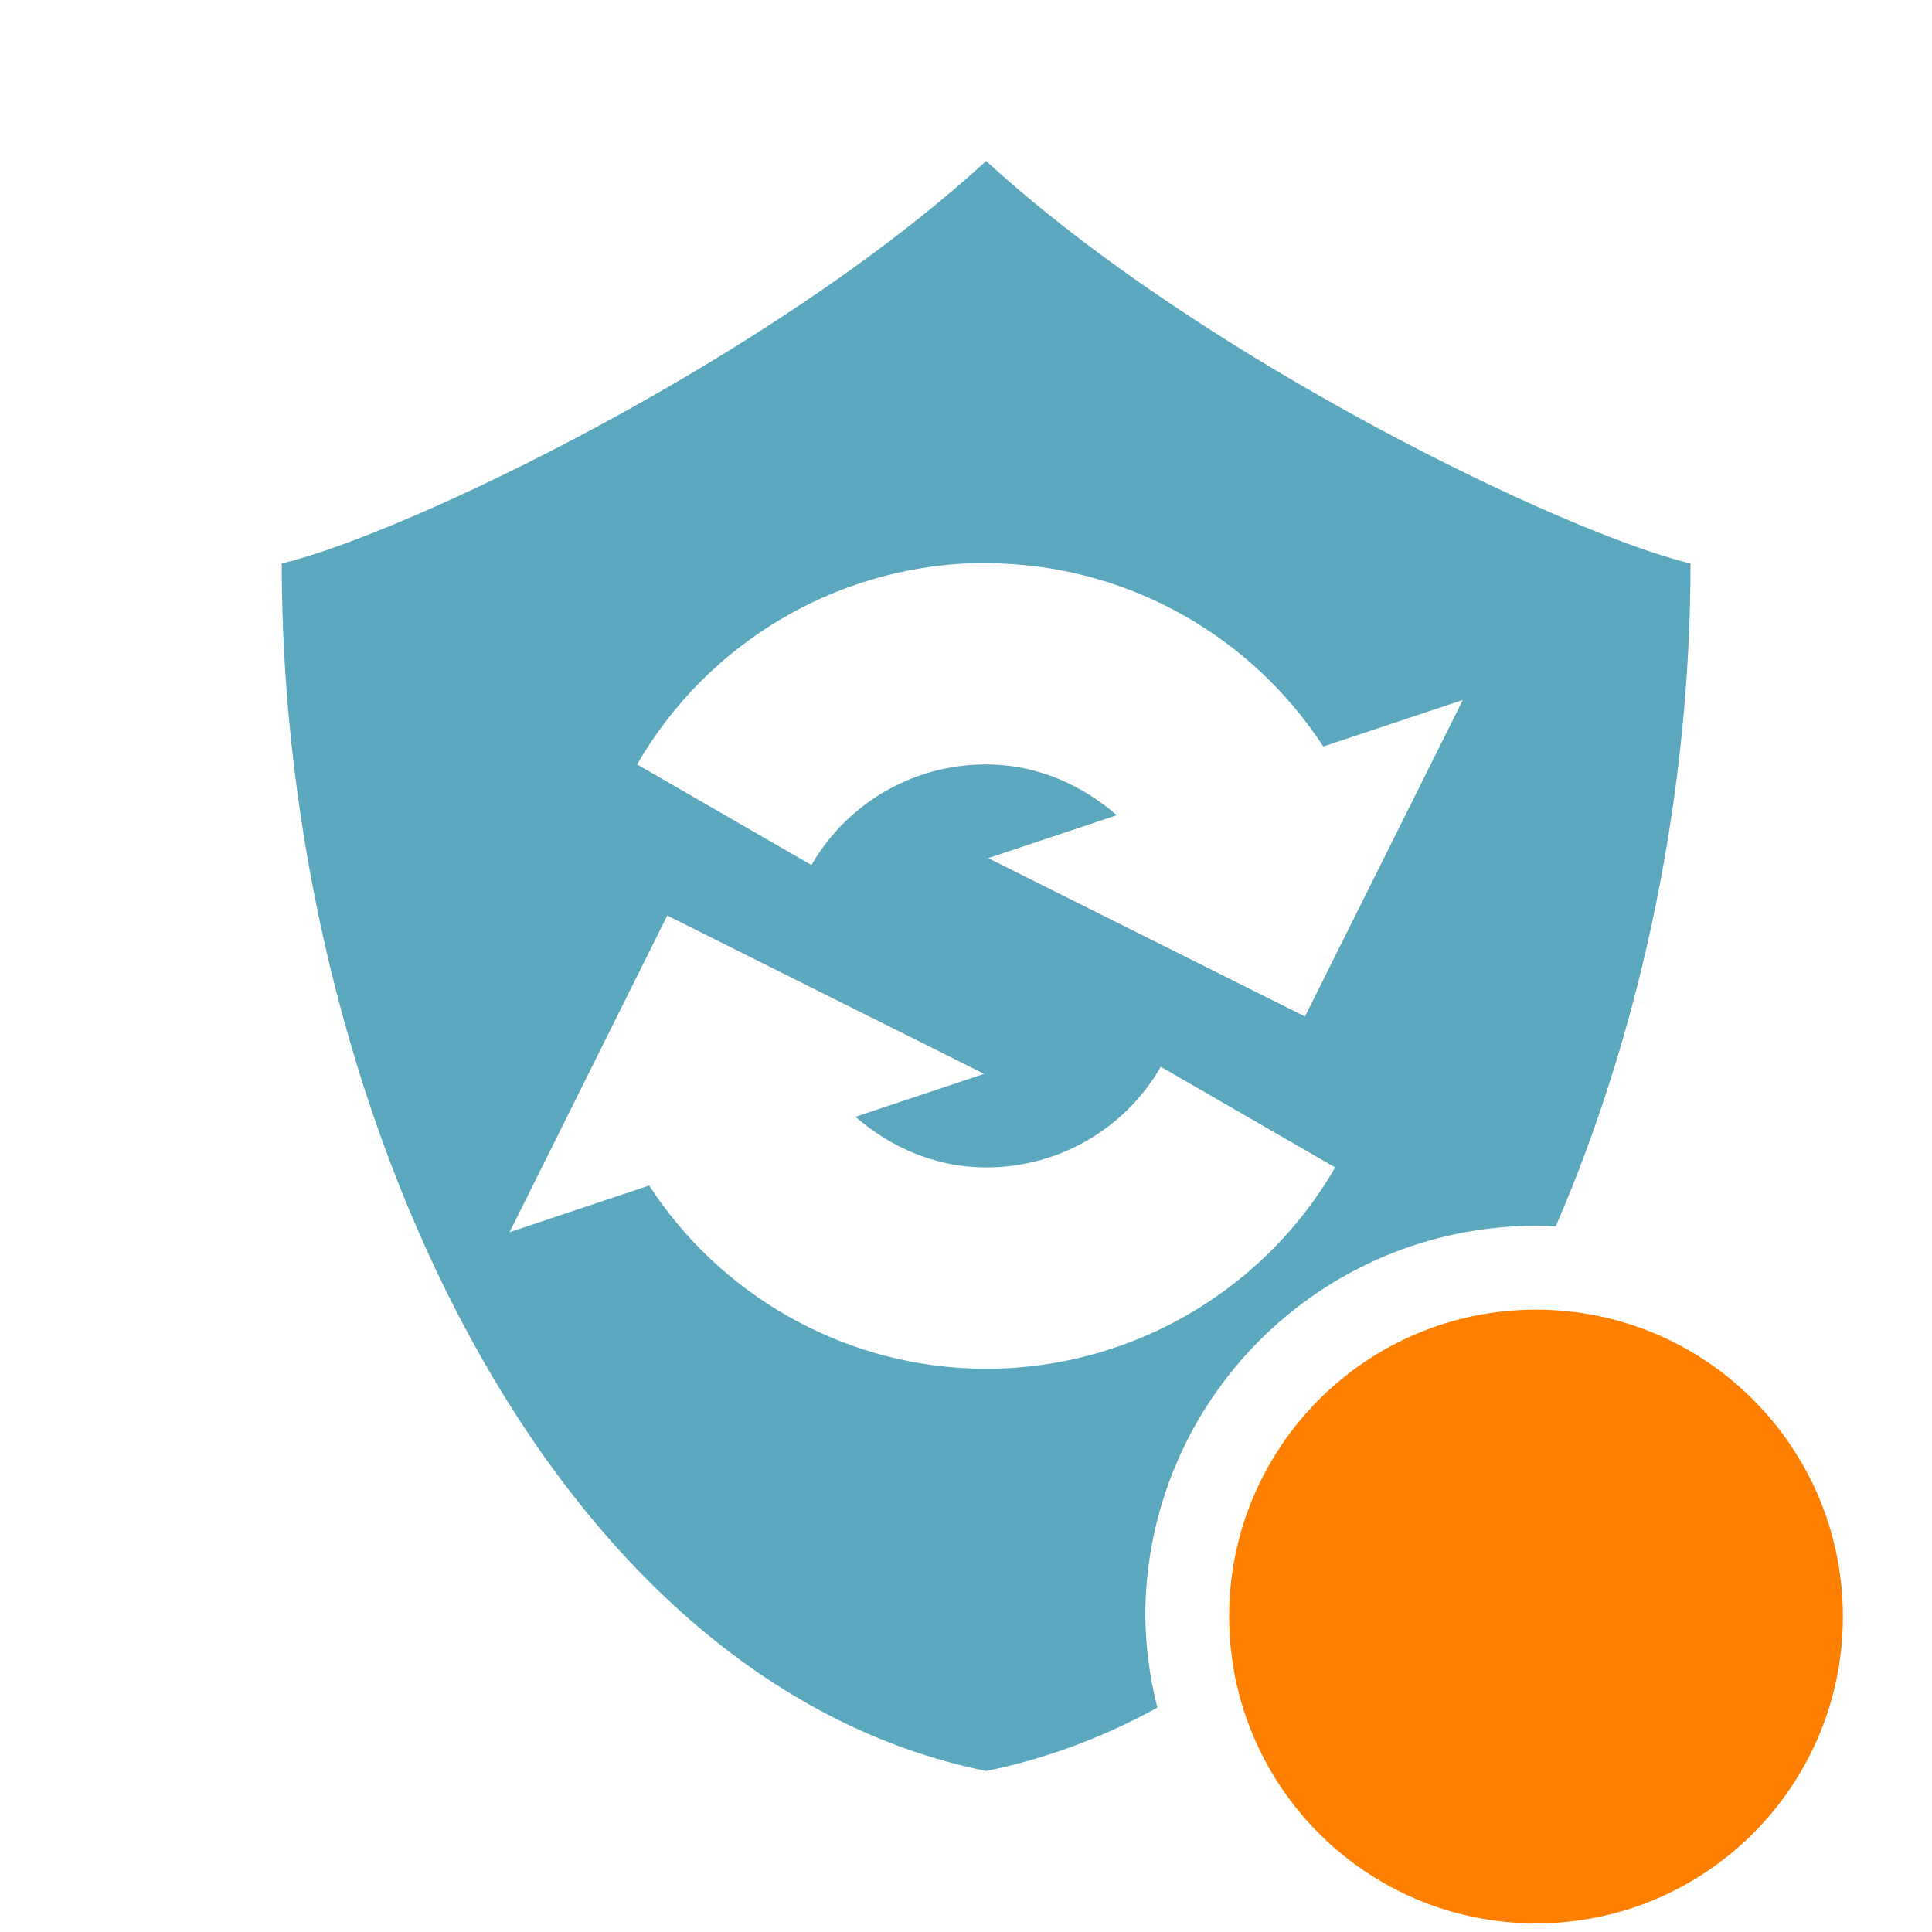
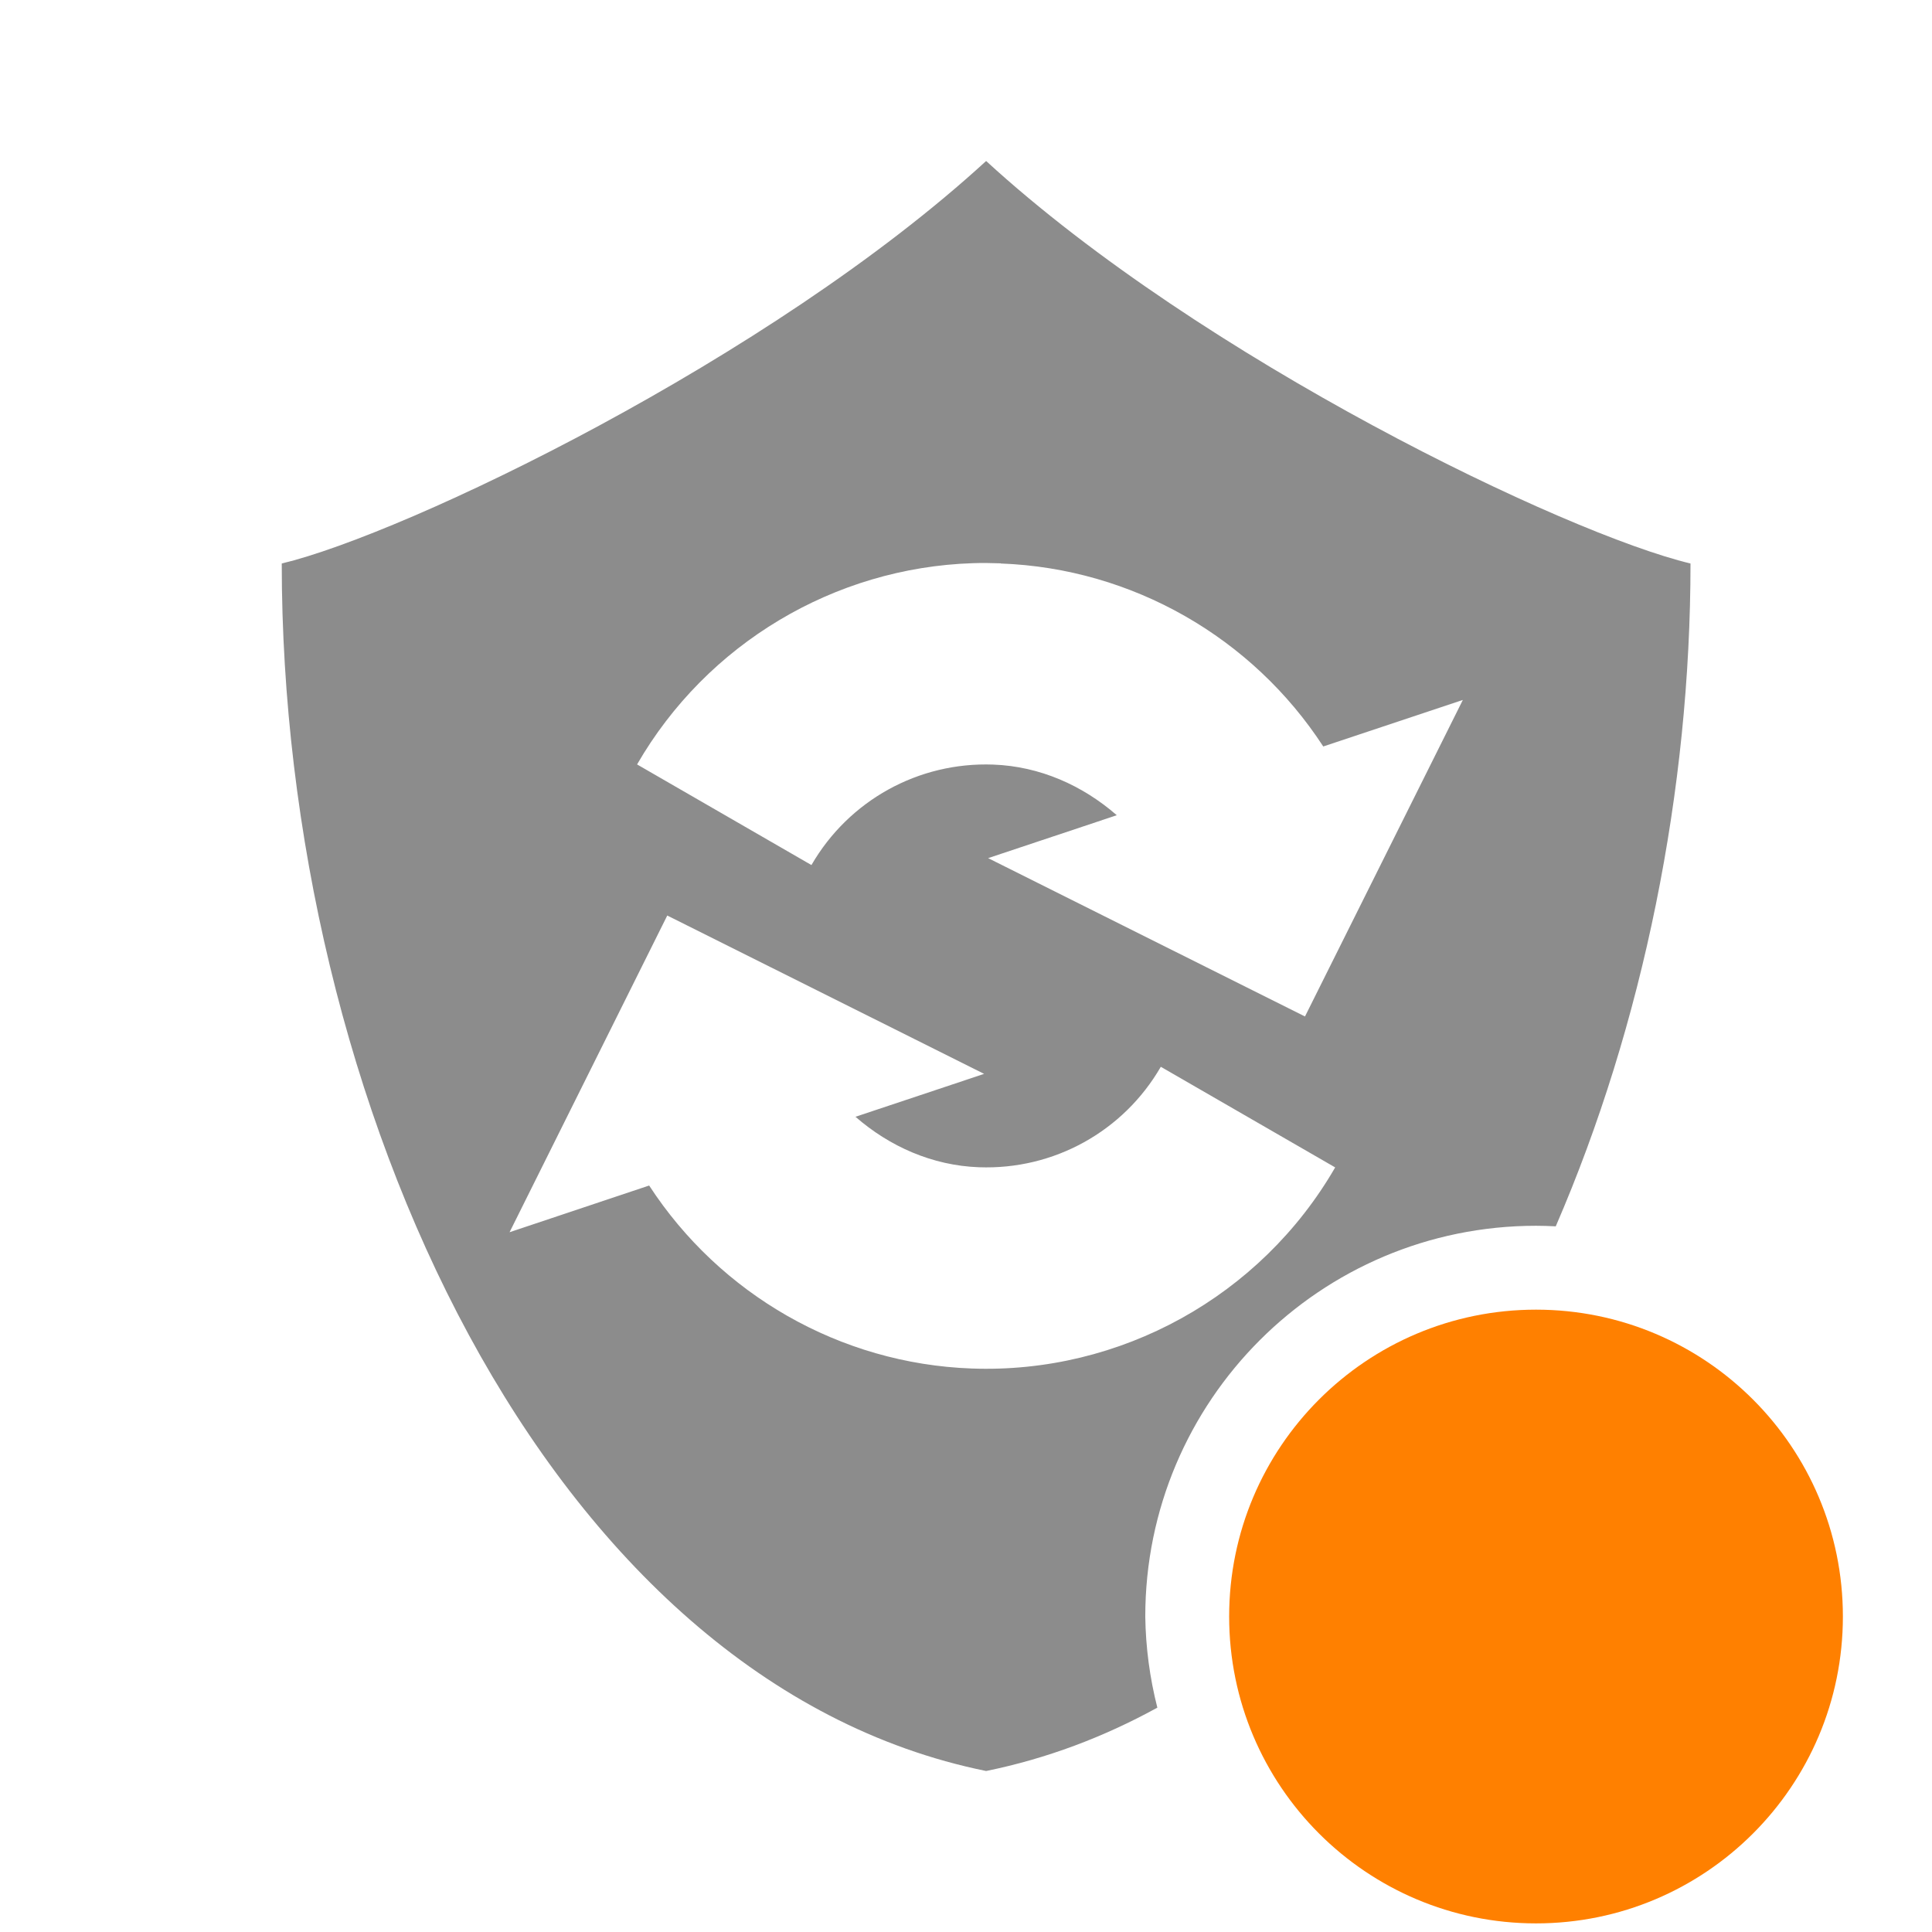
<svg xmlns="http://www.w3.org/2000/svg" width="24" height="24" version="1.1" id="svg299">
  <defs id="defs293">
    <style id="current-color-scheme" type="text/css">
   .ColorScheme-Text { color:#dfdfdf; } .ColorScheme-Highlight { color:#4285f4; } .ColorScheme-NeutralText { color:#ff9800; } .ColorScheme-PositiveText { color:#4caf50; } .ColorScheme-NegativeText { color:#f44336; }
  </style>
  </defs>
-   <path id="path295" style="fill:#5aa7be;fill-rule:evenodd;stroke-width:1.25;fill-opacity:1" d="M 12.25 2 C 9.565 4.462 5.043 6.631 3.5 7 C 3.5 13.666 6.781 20.889 12.25 22 C 13.001 21.847 13.711 21.579 14.377 21.213 A 4.855 4.855 0 0 1 14.227 20.082 A 4.855 4.855 0 0 1 19.082 15.227 A 4.855 4.855 0 0 1 19.326 15.234 C 20.413 12.724 21 9.814 21 7 C 19.456 6.631 14.935 4.462 12.25 2 z M 12.086 6.996 C 12.201 6.992 12.316 6.994 12.432 6.998 L 12.432 7 C 14.068 7.06 15.559 7.922 16.438 9.273 L 18.172 8.695 L 16.211 12.627 L 12.275 10.66 L 13.873 10.127 C 13.451 9.759 12.92 9.519 12.338 9.498 C 11.41 9.464 10.545 9.942 10.08 10.746 L 7.914 9.496 C 8.781 7.994 10.367 7.051 12.086 6.996 z M 8.289 11.373 L 12.225 13.34 L 10.627 13.873 C 11.049 14.241 11.58 14.479 12.162 14.5 C 13.09 14.534 13.955 14.056 14.42 13.252 L 16.586 14.502 C 15.661 16.104 13.917 17.069 12.068 17 C 10.433 16.94 8.943 16.078 8.064 14.727 L 6.33 15.307 L 8.289 11.373 z " />
+   <path id="path295" style="fill:#8c8c8c;fill-rule:evenodd;stroke-width:1.25;fill-opacity:1" d="M 12.25 2 C 9.565 4.462 5.043 6.631 3.5 7 C 3.5 13.666 6.781 20.889 12.25 22 C 13.001 21.847 13.711 21.579 14.377 21.213 A 4.855 4.855 0 0 1 14.227 20.082 A 4.855 4.855 0 0 1 19.082 15.227 A 4.855 4.855 0 0 1 19.326 15.234 C 20.413 12.724 21 9.814 21 7 C 19.456 6.631 14.935 4.462 12.25 2 z M 12.086 6.996 C 12.201 6.992 12.316 6.994 12.432 6.998 L 12.432 7 C 14.068 7.06 15.559 7.922 16.438 9.273 L 18.172 8.695 L 16.211 12.627 L 12.275 10.66 L 13.873 10.127 C 13.451 9.759 12.92 9.519 12.338 9.498 C 11.41 9.464 10.545 9.942 10.08 10.746 L 7.914 9.496 C 8.781 7.994 10.367 7.051 12.086 6.996 z M 8.289 11.373 L 12.225 13.34 L 10.627 13.873 C 11.049 14.241 11.58 14.479 12.162 14.5 C 13.09 14.534 13.955 14.056 14.42 13.252 L 16.586 14.502 C 15.661 16.104 13.917 17.069 12.068 17 C 10.433 16.94 8.943 16.078 8.064 14.727 L 6.33 15.307 L 8.289 11.373 z " />
  <circle style="fill:#ff8000;fill-opacity:1;stroke-width:2.148;stroke-linejoin:round;stroke-miterlimit:2" id="path8115" cx="19.081" cy="20.081" r="3.812" />
</svg>
